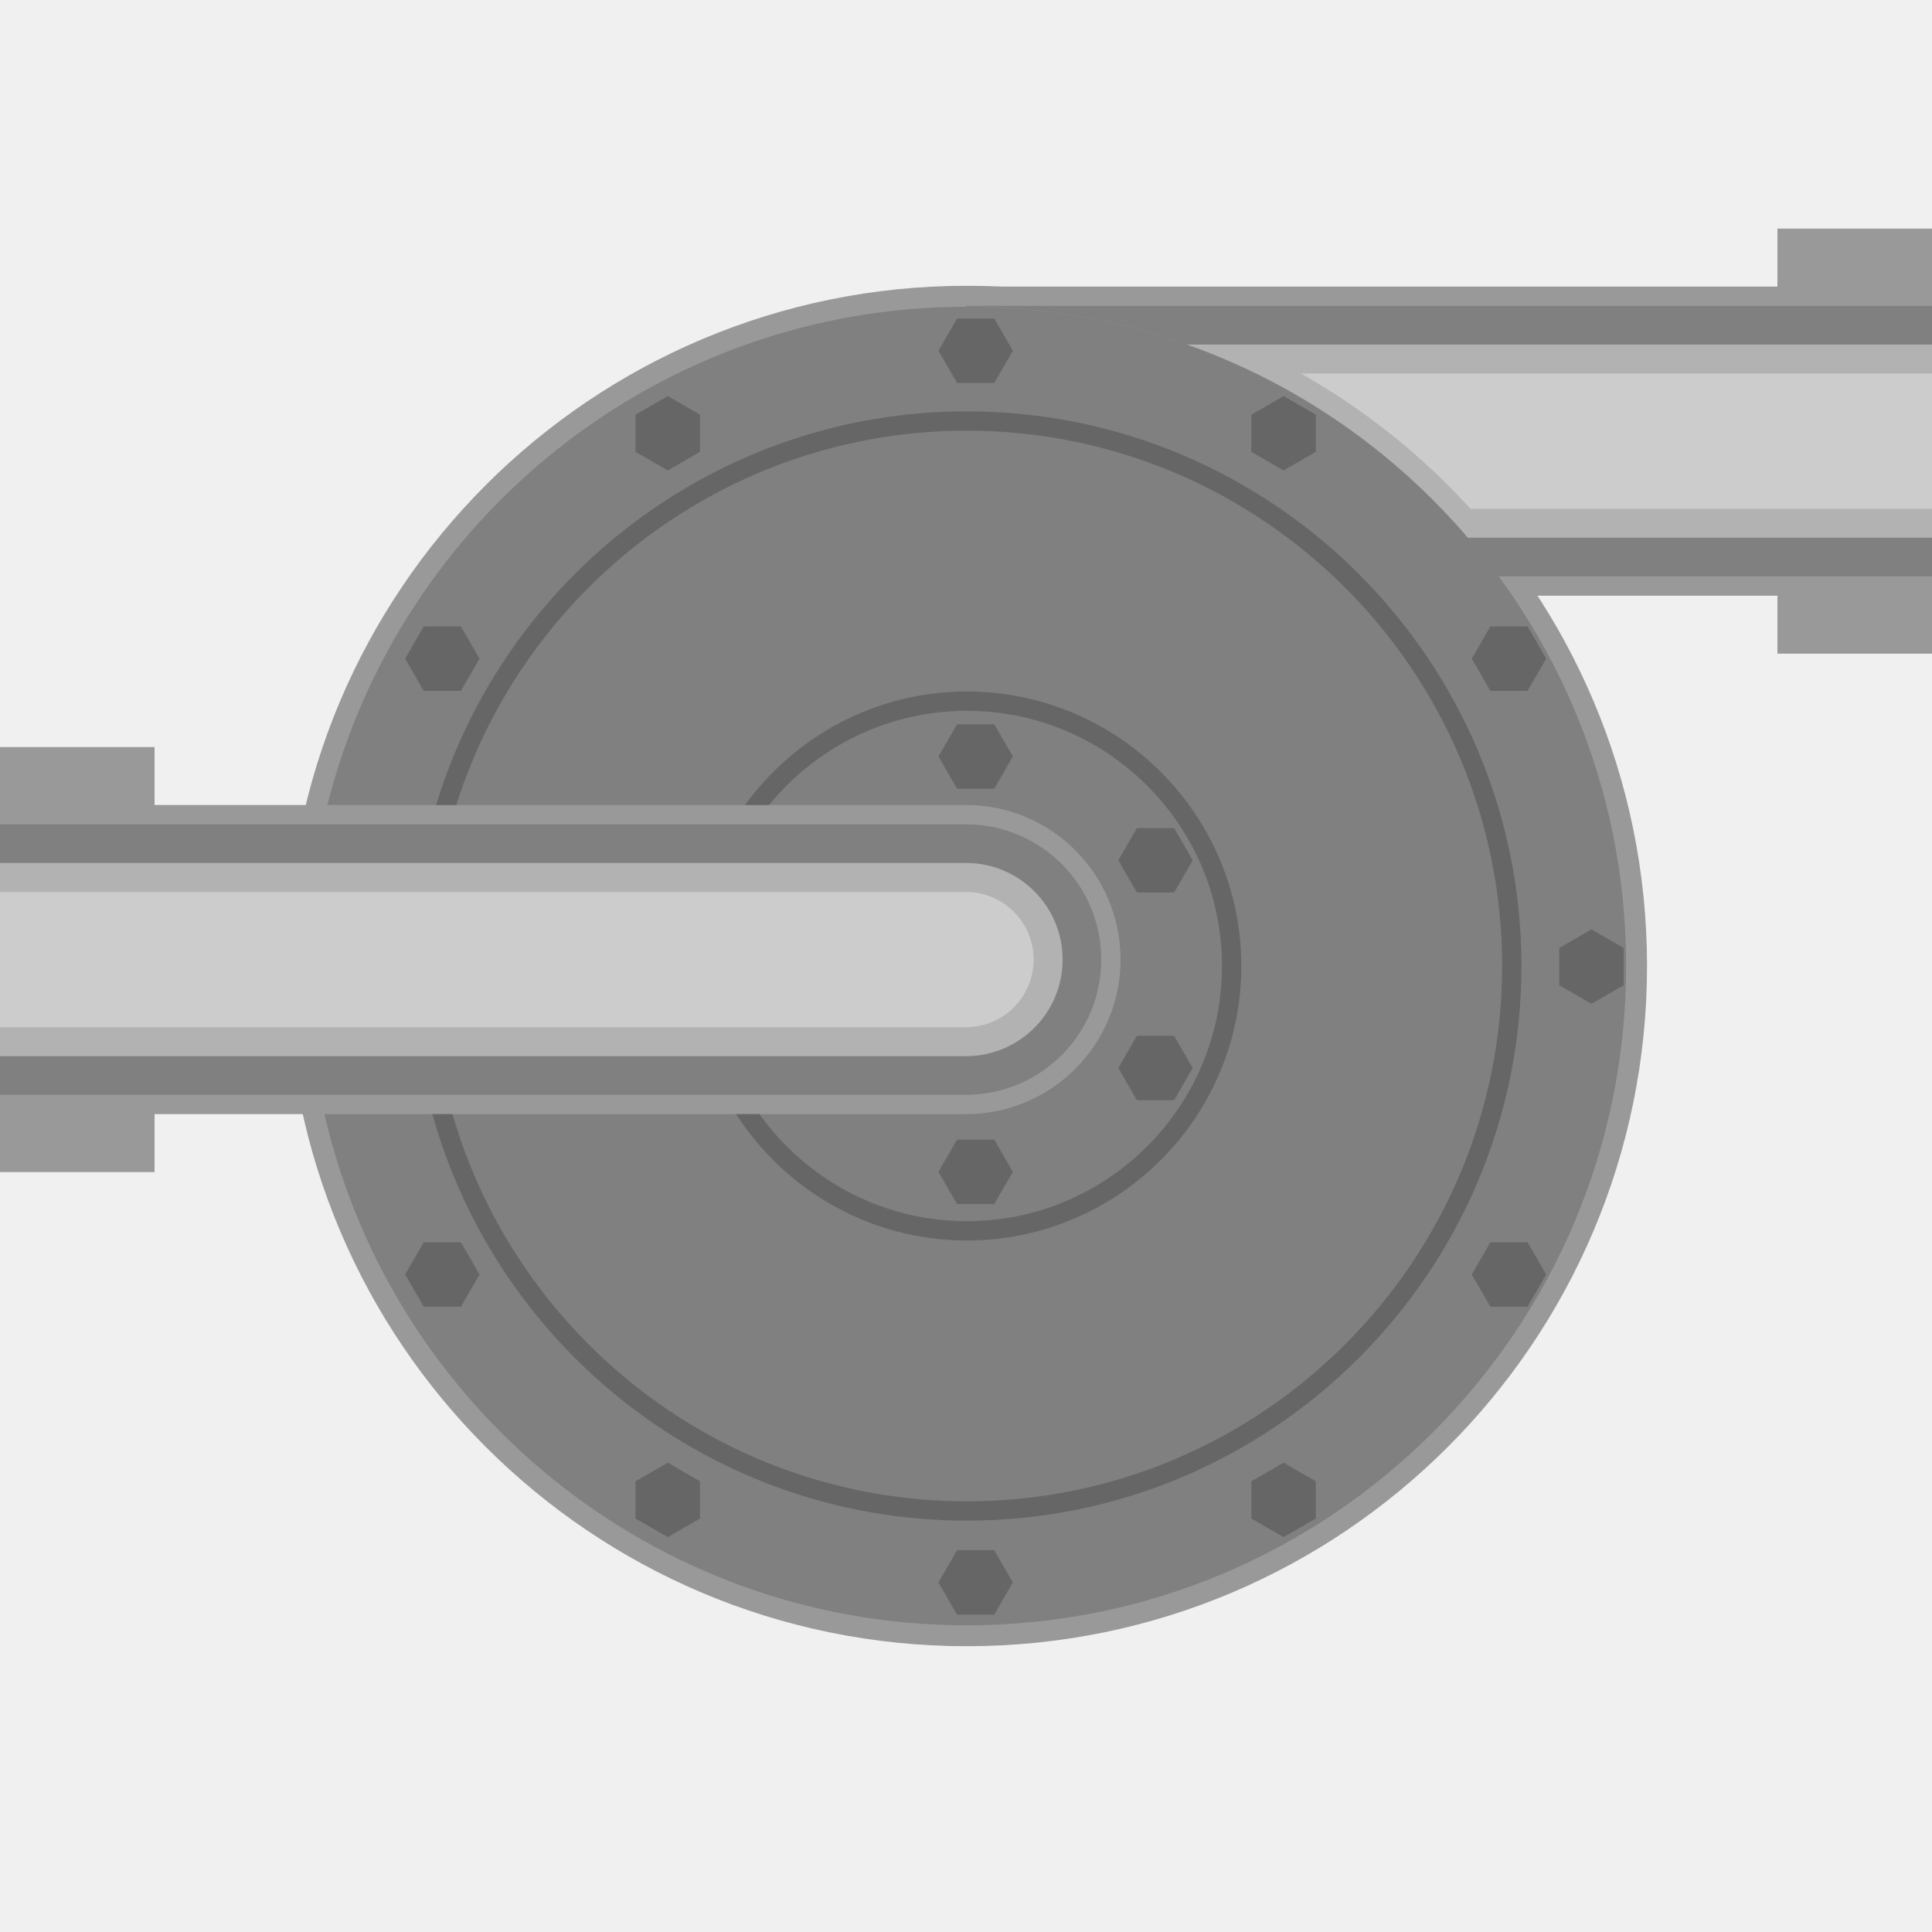
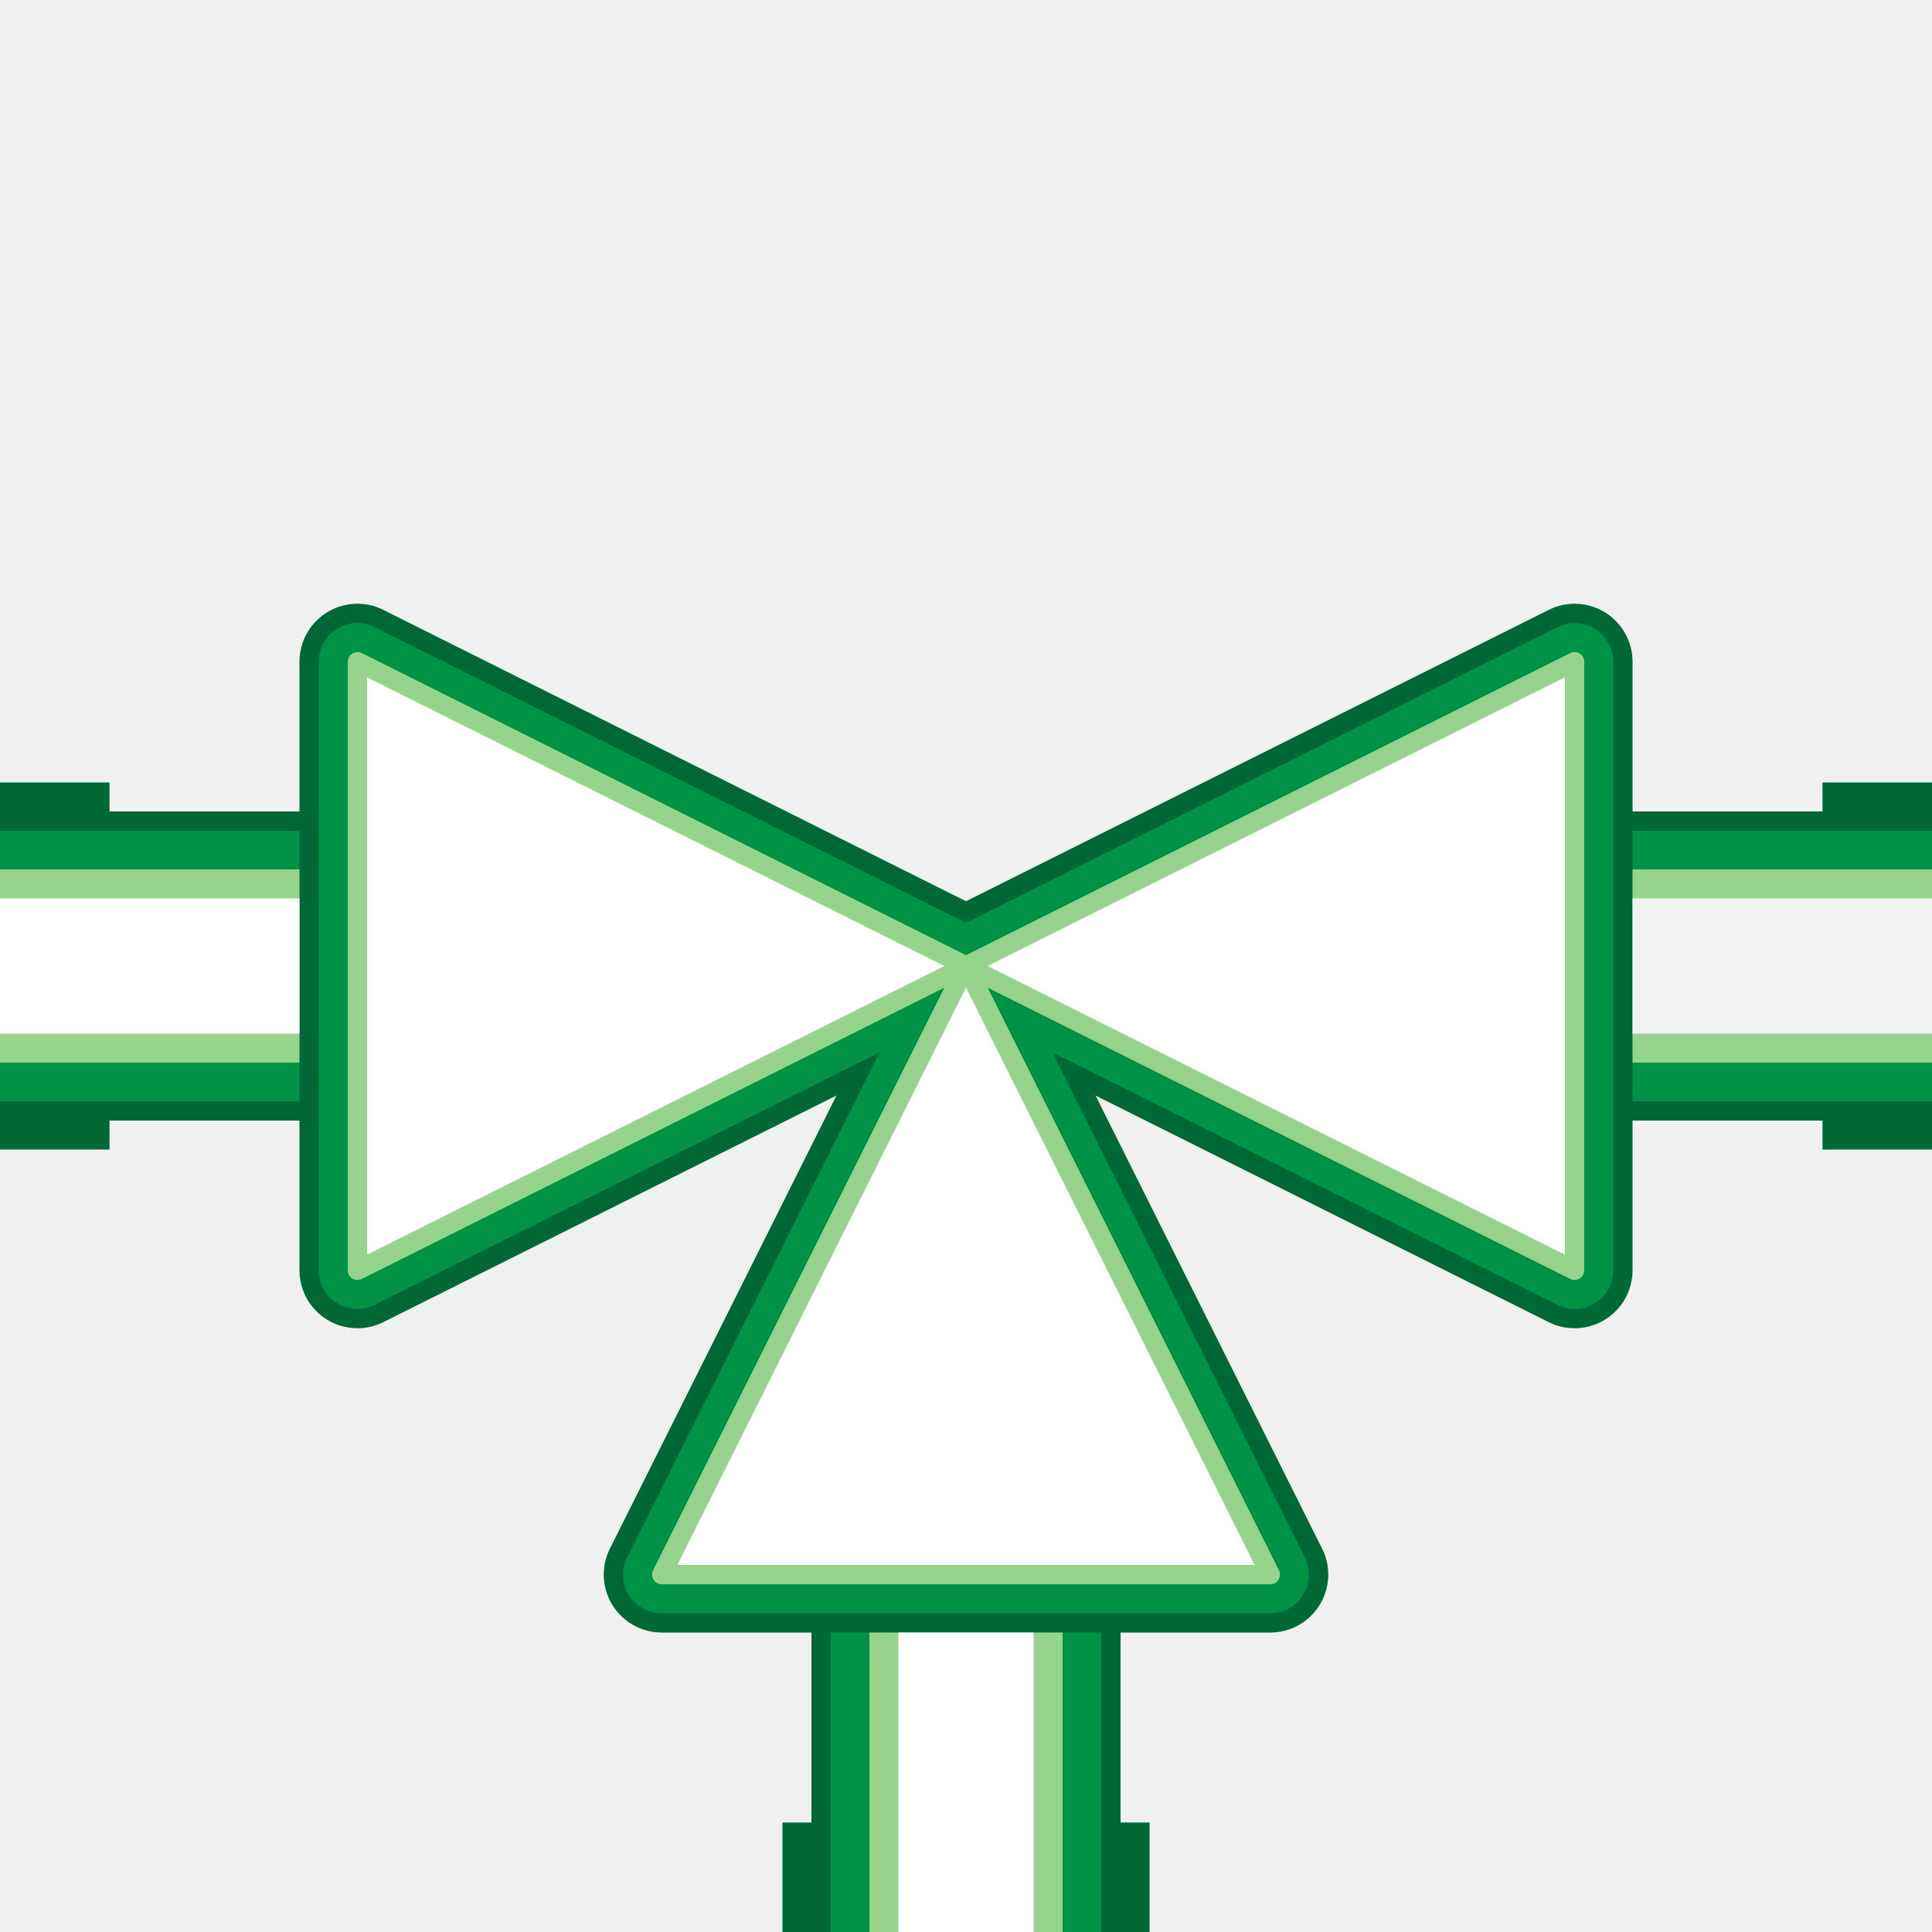
- <svg xmlns="http://www.w3.org/2000/svg" version="1.1" id="Layer_1" viewBox="0 0 100 100" xml:space="preserve">
+ <svg xmlns="http://www.w3.org/2000/svg" version="1.1" id="Layer_1" x="0px" y="0px" viewBox="0 0 100 100" xml:space="preserve">
  <g>
+     <g id="frame">
+       <rect fill="none" width="100" height="100" />
+     </g>
    <g id="shape">
-       <circle fill="#999" cx="50.042" cy="50" r="35.208" />
-       <rect x="50" y="14.833" fill="#999" width="50" height="16" />
-       <path fill="#999" d="M50,57.667H0v-16h50c4.418,0,8,3.582,8,8S54.418,57.667,50,57.667z" />
-       <path fill="#999" d="M8,60.667H0v-22h8" />
-       <rect x="92" y="11.833" fill="#999" width="8" height="22" />
+       <rect y="40.5" fill="#006837" width="5.667" height="19" />
+       <rect x="94.333" y="40.5" fill="#006837" width="5.667" height="19" />
+       <rect x="70" y="42" fill="#006837" width="30" height="16" />
+       <rect y="42" fill="#006837" width="30" height="16" />
+       <path fill="#006837" d="M81.5,68.75c-0.459,0-0.918-0.105-1.342-0.316L50,53.354L19.842,68.434    c-0.93,0.463-2.034,0.415-2.919-0.132C16.039,67.755,15.5,66.79,15.5,65.75v-31.5c0-1.04,0.539-2.005,1.423-2.552    c0.885-0.547,1.988-0.597,2.919-0.131L50,46.646l30.158-15.079c0.93-0.466,2.034-0.417,2.919,0.131    c0.885,0.546,1.423,1.512,1.423,2.552v31.5c0,1.04-0.538,2.005-1.423,2.552C82.596,68.6,82.049,68.75,81.5,68.75z" />
+       <rect x="40.5" y="94.333" fill="#006837" width="19" height="5.667" />
+       <rect x="42" y="83" fill="#006837" width="16" height="17" />
+       <path fill="#006837" d="M65.75,84.5h-31.5c-1.04,0-2.005-0.538-2.552-1.423c-0.547-0.885-0.597-1.989-0.131-2.919l15.75-31.5    C47.825,47.642,48.864,47,50,47c1.137,0,2.175,0.642,2.684,1.658l15.75,31.5c0.465,0.93,0.415,2.034-0.132,2.919    S66.79,84.5,65.75,84.5z" />
    </g>
    <g id="dark">
-       <path fill="#808080" d="M50.042,15.875c-15.971,0-29.376,10.974-33.096,25.792H50c4.418,0,8,3.582,8,8s-3.582,8-8,8H16.792   c3.48,15.153,17.04,26.458,33.25,26.458c18.847,0,34.125-15.278,34.125-34.125C84.167,31.153,68.888,15.875,50.042,15.875z" />
-       <path fill="#808080" d="M50,56.667c3.866,0,7-3.134,7-7s-3.134-7-7-7H0v14C0,56.667,50,56.667,50,56.667z" />
-       <path fill="#808080" d="M50,15.833v0.043c0.014,0,0.028-0.001,0.042-0.001c11.301,0,21.314,5.497,27.524,13.958H100v-14H50z" />
+       <rect x="84.5" y="43" fill="#009245" width="15.5" height="14" />
+       <rect y="43" fill="#009245" width="15.5" height="14" />
+       <path fill="#009245" d="M81.5,67.75c-0.306,0-0.612-0.07-0.895-0.211L50,52.236L19.395,67.539c-0.62,0.309-1.357,0.276-1.946-0.088   c-0.59-0.364-0.949-1.008-0.949-1.701v-31.5c0-0.693,0.359-1.337,0.949-1.701c0.589-0.365,1.326-0.398,1.946-0.088L50,47.764   l30.605-15.303c0.619-0.309,1.356-0.276,1.946,0.088c0.589,0.364,0.948,1.008,0.948,1.701v31.5c0,0.693-0.359,1.337-0.948,1.701   C82.23,67.649,81.865,67.75,81.5,67.75z" />
+       <path fill="#009245" d="M65.75,83.5h-31.5c-0.693,0-1.337-0.359-1.701-0.948c-0.365-0.59-0.397-1.326-0.088-1.946l15.75-31.5   C48.55,48.428,49.243,48,50,48s1.45,0.428,1.789,1.105l15.75,31.5c0.31,0.62,0.276,1.356-0.088,1.946   C67.087,83.141,66.443,83.5,65.75,83.5z" />
+       <rect x="43" y="84.5" fill="#009245" width="14" height="15.5" />
    </g>
    <g id="light">
-       <path fill="#b2b2b2" d="M61.443,17.833c5.692,2.018,10.685,5.502,14.533,10H100v-10H61.443z" />
-       <path fill="#b2b2b2" d="M50,44.667H0v10c0,0,50,0,50,0c2.761,0,5-2.239,5-5C55,46.905,52.761,44.667,50,44.667z" />
-     </g>
-     <g id="shadow">
-       <path fill="#666" d="M50.042,21.292c-12.932,0-23.891,8.597-27.47,20.375h1.045c3.546-11.219,14.05-19.375,26.425-19.375   C65.32,22.292,77.75,34.722,77.75,50S65.32,77.708,50.042,77.708c-12.619,0-23.286-8.482-26.621-20.041h-1.04   c3.363,12.118,14.486,21.041,27.66,21.041C65.871,78.708,78.75,65.83,78.75,50S65.871,21.292,50.042,21.292z" />
-       <path fill="#666" d="M50.042,35.792c-4.72,0-8.898,2.323-11.483,5.875h1.247c2.424-2.972,6.111-4.875,10.236-4.875   c7.283,0,13.208,5.925,13.208,13.208s-5.926,13.208-13.208,13.208c-4.423,0-8.336-2.193-10.734-5.541h-1.209   c2.53,3.928,6.933,6.541,11.943,6.541c7.834,0,14.208-6.374,14.208-14.208C64.25,42.166,57.876,35.792,50.042,35.792z" />
-       <polygon fill="#666" points="51.463,16.488 52.426,18.155 51.463,19.823 49.537,19.823 48.574,18.155 49.537,16.488  " />
-       <polygon fill="#666" points="51.463,37.488 52.426,39.155 51.463,40.823 49.537,40.823 48.574,39.155 49.537,37.488  " />
-       <polygon fill="#666" points="51.463,58.988 52.426,60.655 51.463,62.323 49.537,62.323 48.574,60.655 49.537,58.988  " />
-       <polygon fill="#666" points="58.847,53.613 60.773,53.613 61.735,55.28 60.773,56.948 58.847,56.948 57.884,55.28  " />
-       <polygon fill="#666" points="57.884,44.53 58.847,42.863 60.773,42.863 61.735,44.53 60.773,46.198 58.847,46.198  " />
-       <polygon fill="#666" points="51.463,80.238 52.426,81.905 51.463,83.573 49.537,83.573 48.574,81.905 49.537,80.238  " />
-       <polygon fill="#666" points="34.563,20.5 36.23,21.463 36.23,23.389 34.563,24.351 32.895,23.389 32.895,21.463  " />
-       <polygon fill="#666" points="66.438,75.709 68.105,76.672 68.105,78.598 66.438,79.56 64.77,78.598 64.77,76.672  " />
-       <polygon fill="#666" points="21.933,32.425 23.858,32.425 24.821,34.093 23.858,35.76 21.933,35.76 20.97,34.093  " />
-       <polygon fill="#666" points="77.142,64.3 79.067,64.3 80.03,65.968 79.067,67.635 77.142,67.635 76.179,65.968  " />
-       <polygon fill="#666" points="80.707,49.067 82.375,48.105 84.043,49.067 84.043,50.993 82.375,51.956 80.707,50.993  " />
-       <polygon fill="#666" points="20.97,65.968 21.933,64.3 23.858,64.3 24.821,65.968 23.858,67.635 21.933,67.635  " />
-       <polygon fill="#666" points="76.179,34.093 77.142,32.425 79.067,32.425 80.03,34.093 79.067,35.76 77.142,35.76  " />
-       <polygon fill="#666" points="32.895,78.598 32.895,76.672 34.563,75.709 36.23,76.672 36.23,78.598 34.563,79.56  " />
-       <polygon fill="#666" points="64.77,23.389 64.77,21.463 66.438,20.5 68.105,21.463 68.105,23.389 66.438,24.351  " />
+       <rect x="84.5" y="45" fill="#96D48D" width="15.5" height="10" />
+       <rect y="45" fill="#96D48D" width="15.5" height="10" />
+       <path fill="#96D48D" d="M18.5,66.25c-0.091,0-0.183-0.025-0.263-0.074C18.09,66.084,18,65.923,18,65.75v-31.5   c0-0.173,0.09-0.334,0.237-0.425c0.147-0.091,0.331-0.099,0.486-0.022l31.5,15.75C50.393,49.638,50.5,49.811,50.5,50   s-0.107,0.362-0.276,0.447l-31.5,15.75C18.653,66.232,18.577,66.25,18.5,66.25z" />
+       <path fill="#96D48D" d="M81.5,66.25c-0.076,0-0.153-0.018-0.224-0.053l-31.5-15.75C49.607,50.362,49.5,50.189,49.5,50   s0.107-0.362,0.276-0.447l31.5-15.75c0.154-0.078,0.34-0.069,0.486,0.022C81.91,33.916,82,34.077,82,34.25v31.5   c0,0.173-0.09,0.334-0.237,0.426C81.683,66.225,81.592,66.25,81.5,66.25z" />
+       <rect x="45" y="84.5" fill="#96D48D" width="10" height="15.5" />
+       <path fill="#96D48D" d="M65.75,82h-31.5c-0.173,0-0.334-0.09-0.425-0.237s-0.1-0.331-0.022-0.486l15.75-31.5   c0.17-0.339,0.725-0.339,0.895,0l15.75,31.5c0.077,0.155,0.069,0.339-0.021,0.486C66.084,81.91,65.923,82,65.75,82z" />
    </g>
    <g id="hlight">
-       <path fill="#ccc" d="M50,53.167H0v-7h50c1.933,0,3.5,1.567,3.5,3.5C53.5,51.6,51.933,53.167,50,53.167z" />
-       <path fill="#ccc" d="M67.332,19.333c3.289,1.858,6.254,4.223,8.777,7H100v-7H67.332z" />
+       <rect y="0" fill="#FFFFFF" width="1" height="1" opacity="0" />
+       <g class="alt" id="a1">
+         <rect y="46.5" fill="#FFFFFF" width="15.5" height="7" />
+         <polygon fill="#FFFFFF" points="19,35.059 19,64.941 48.882,50   " />
+       </g>
+       <g class="alt" id="a2">
+         <polygon fill="#FFFFFF" points="35.059,81 64.941,81 50,51.118   " />
+         <rect x="46.5" y="84.5" fill="#FFFFFF" width="7" height="15.5" />
+       </g>
+       <g class="alt" id="a3">
+         <rect x="84.5" y="46.5" fill="#F1F2F2" width="15.5" height="7" />
+         <polygon fill="#FFFFFF" points="51.118,50 81,64.941 81,35.059   " />
+       </g>
    </g>
  </g>
</svg>
